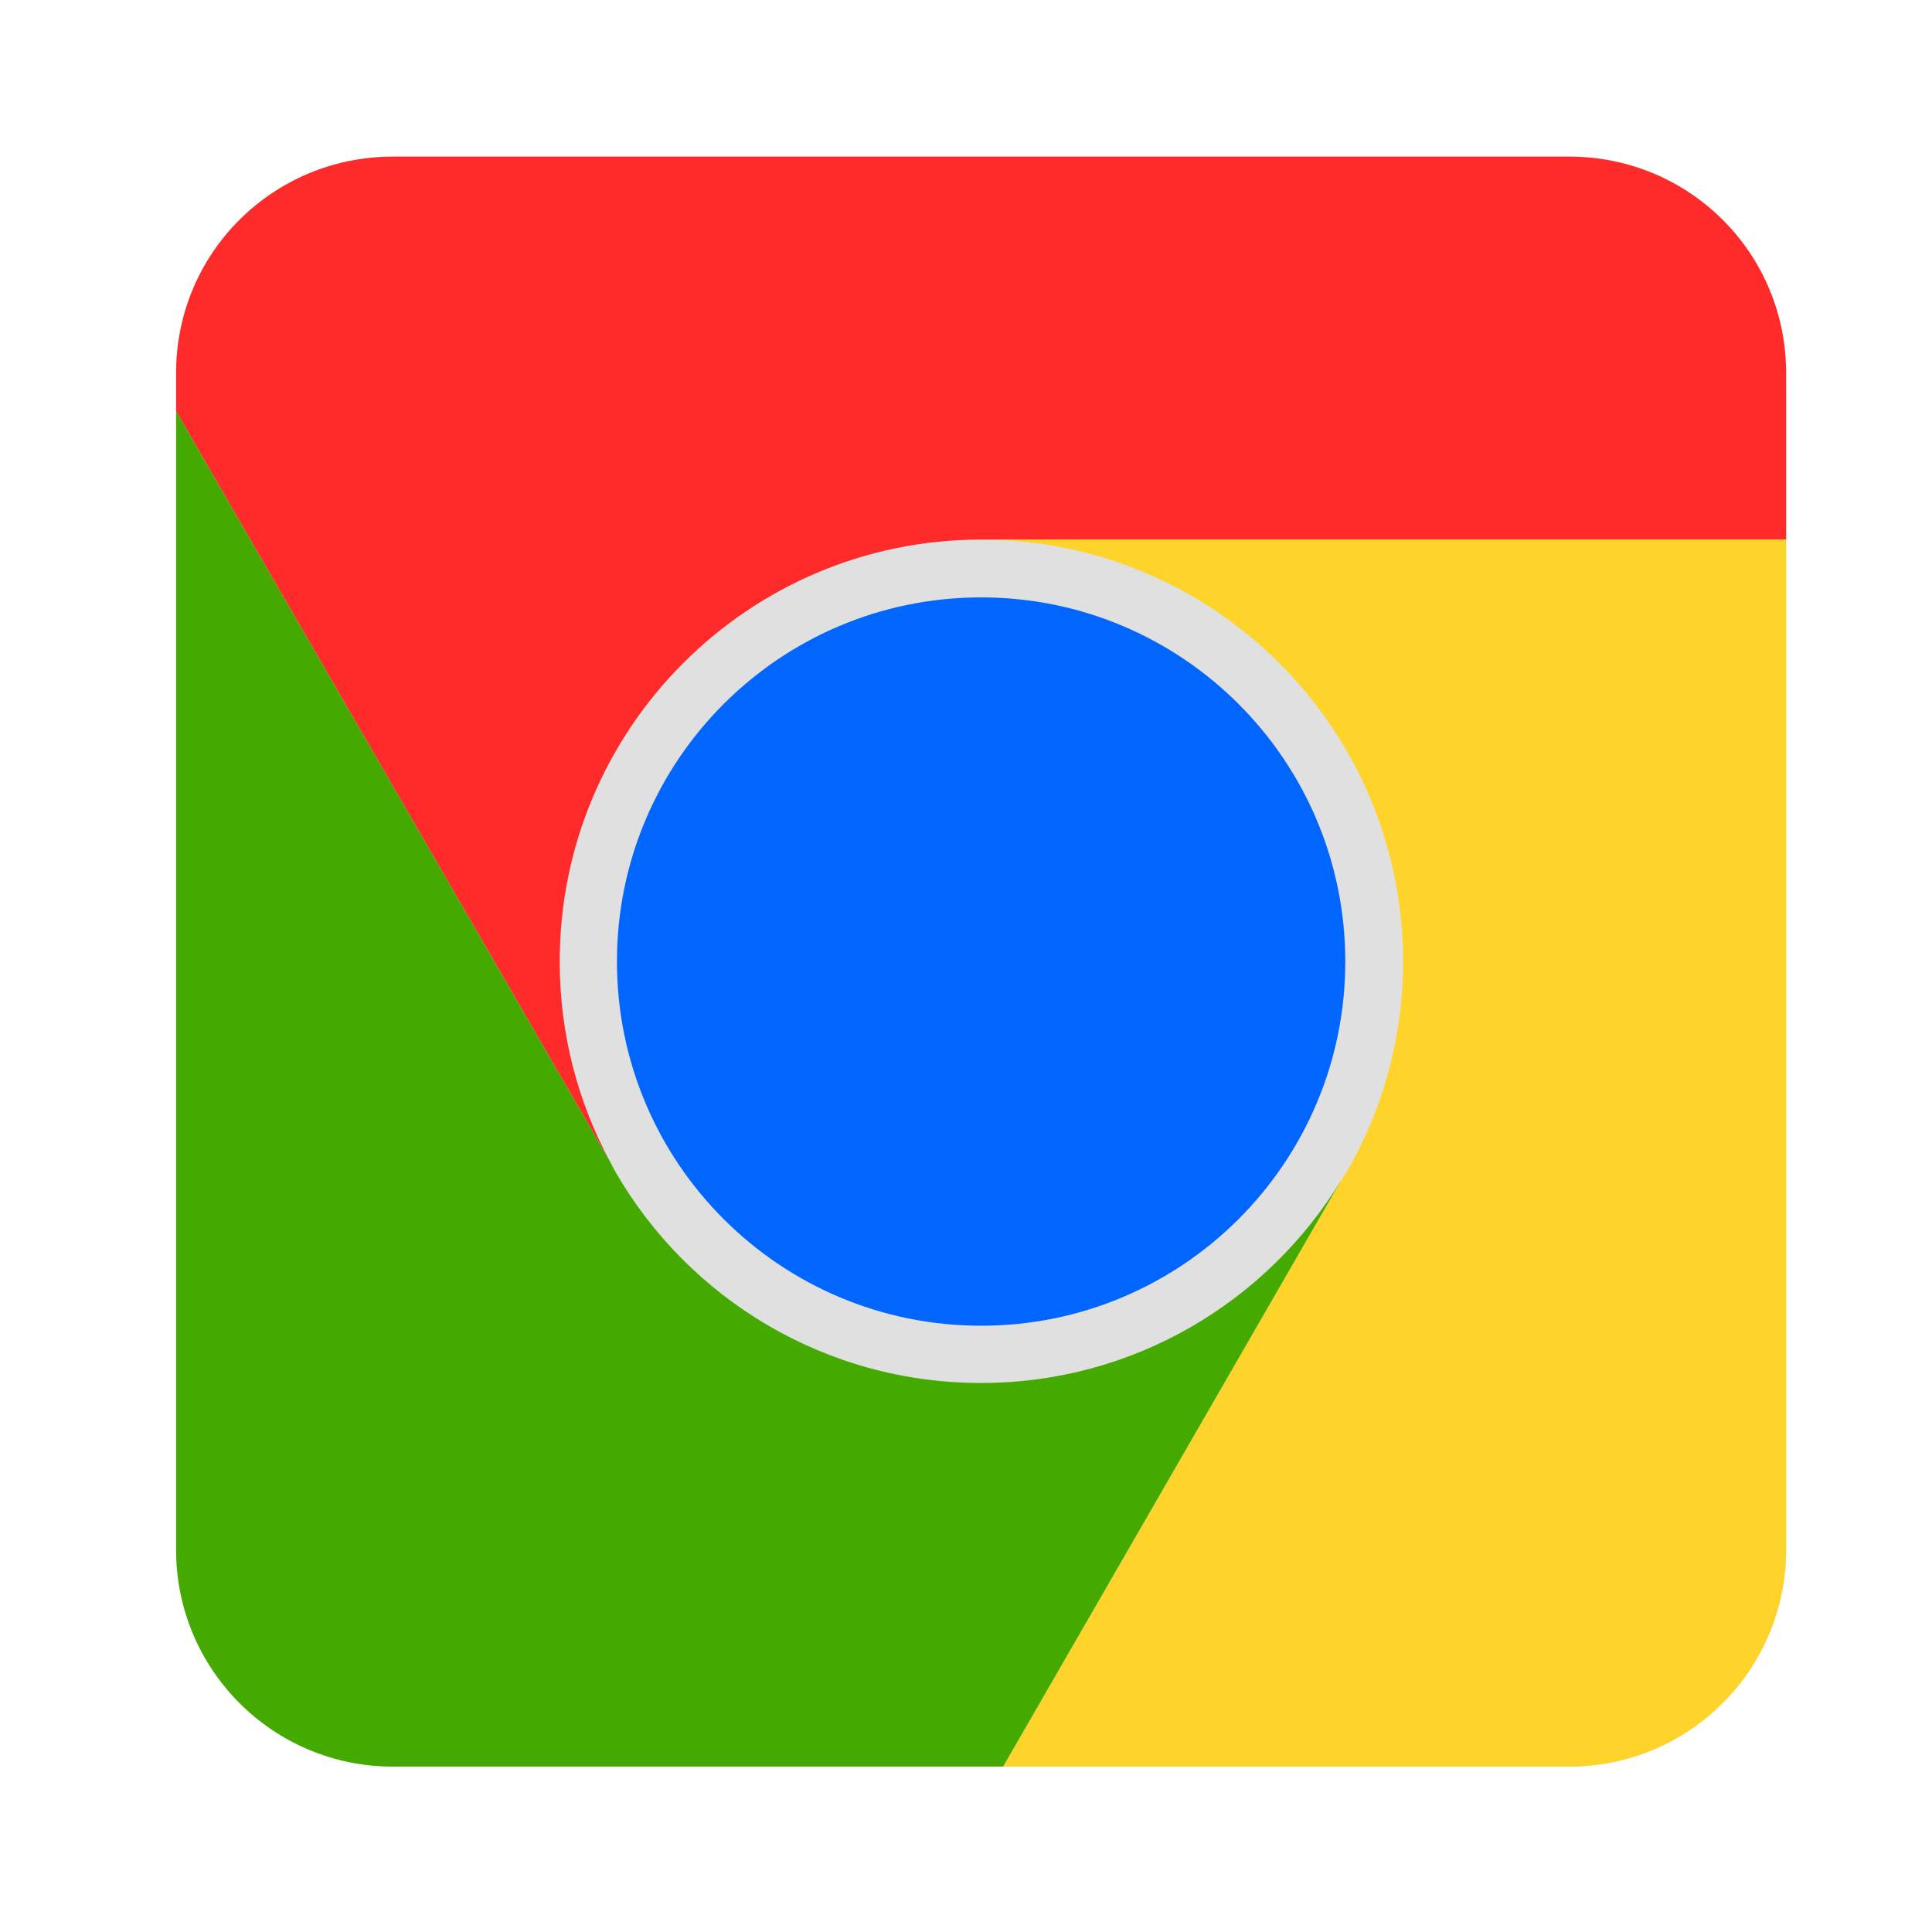
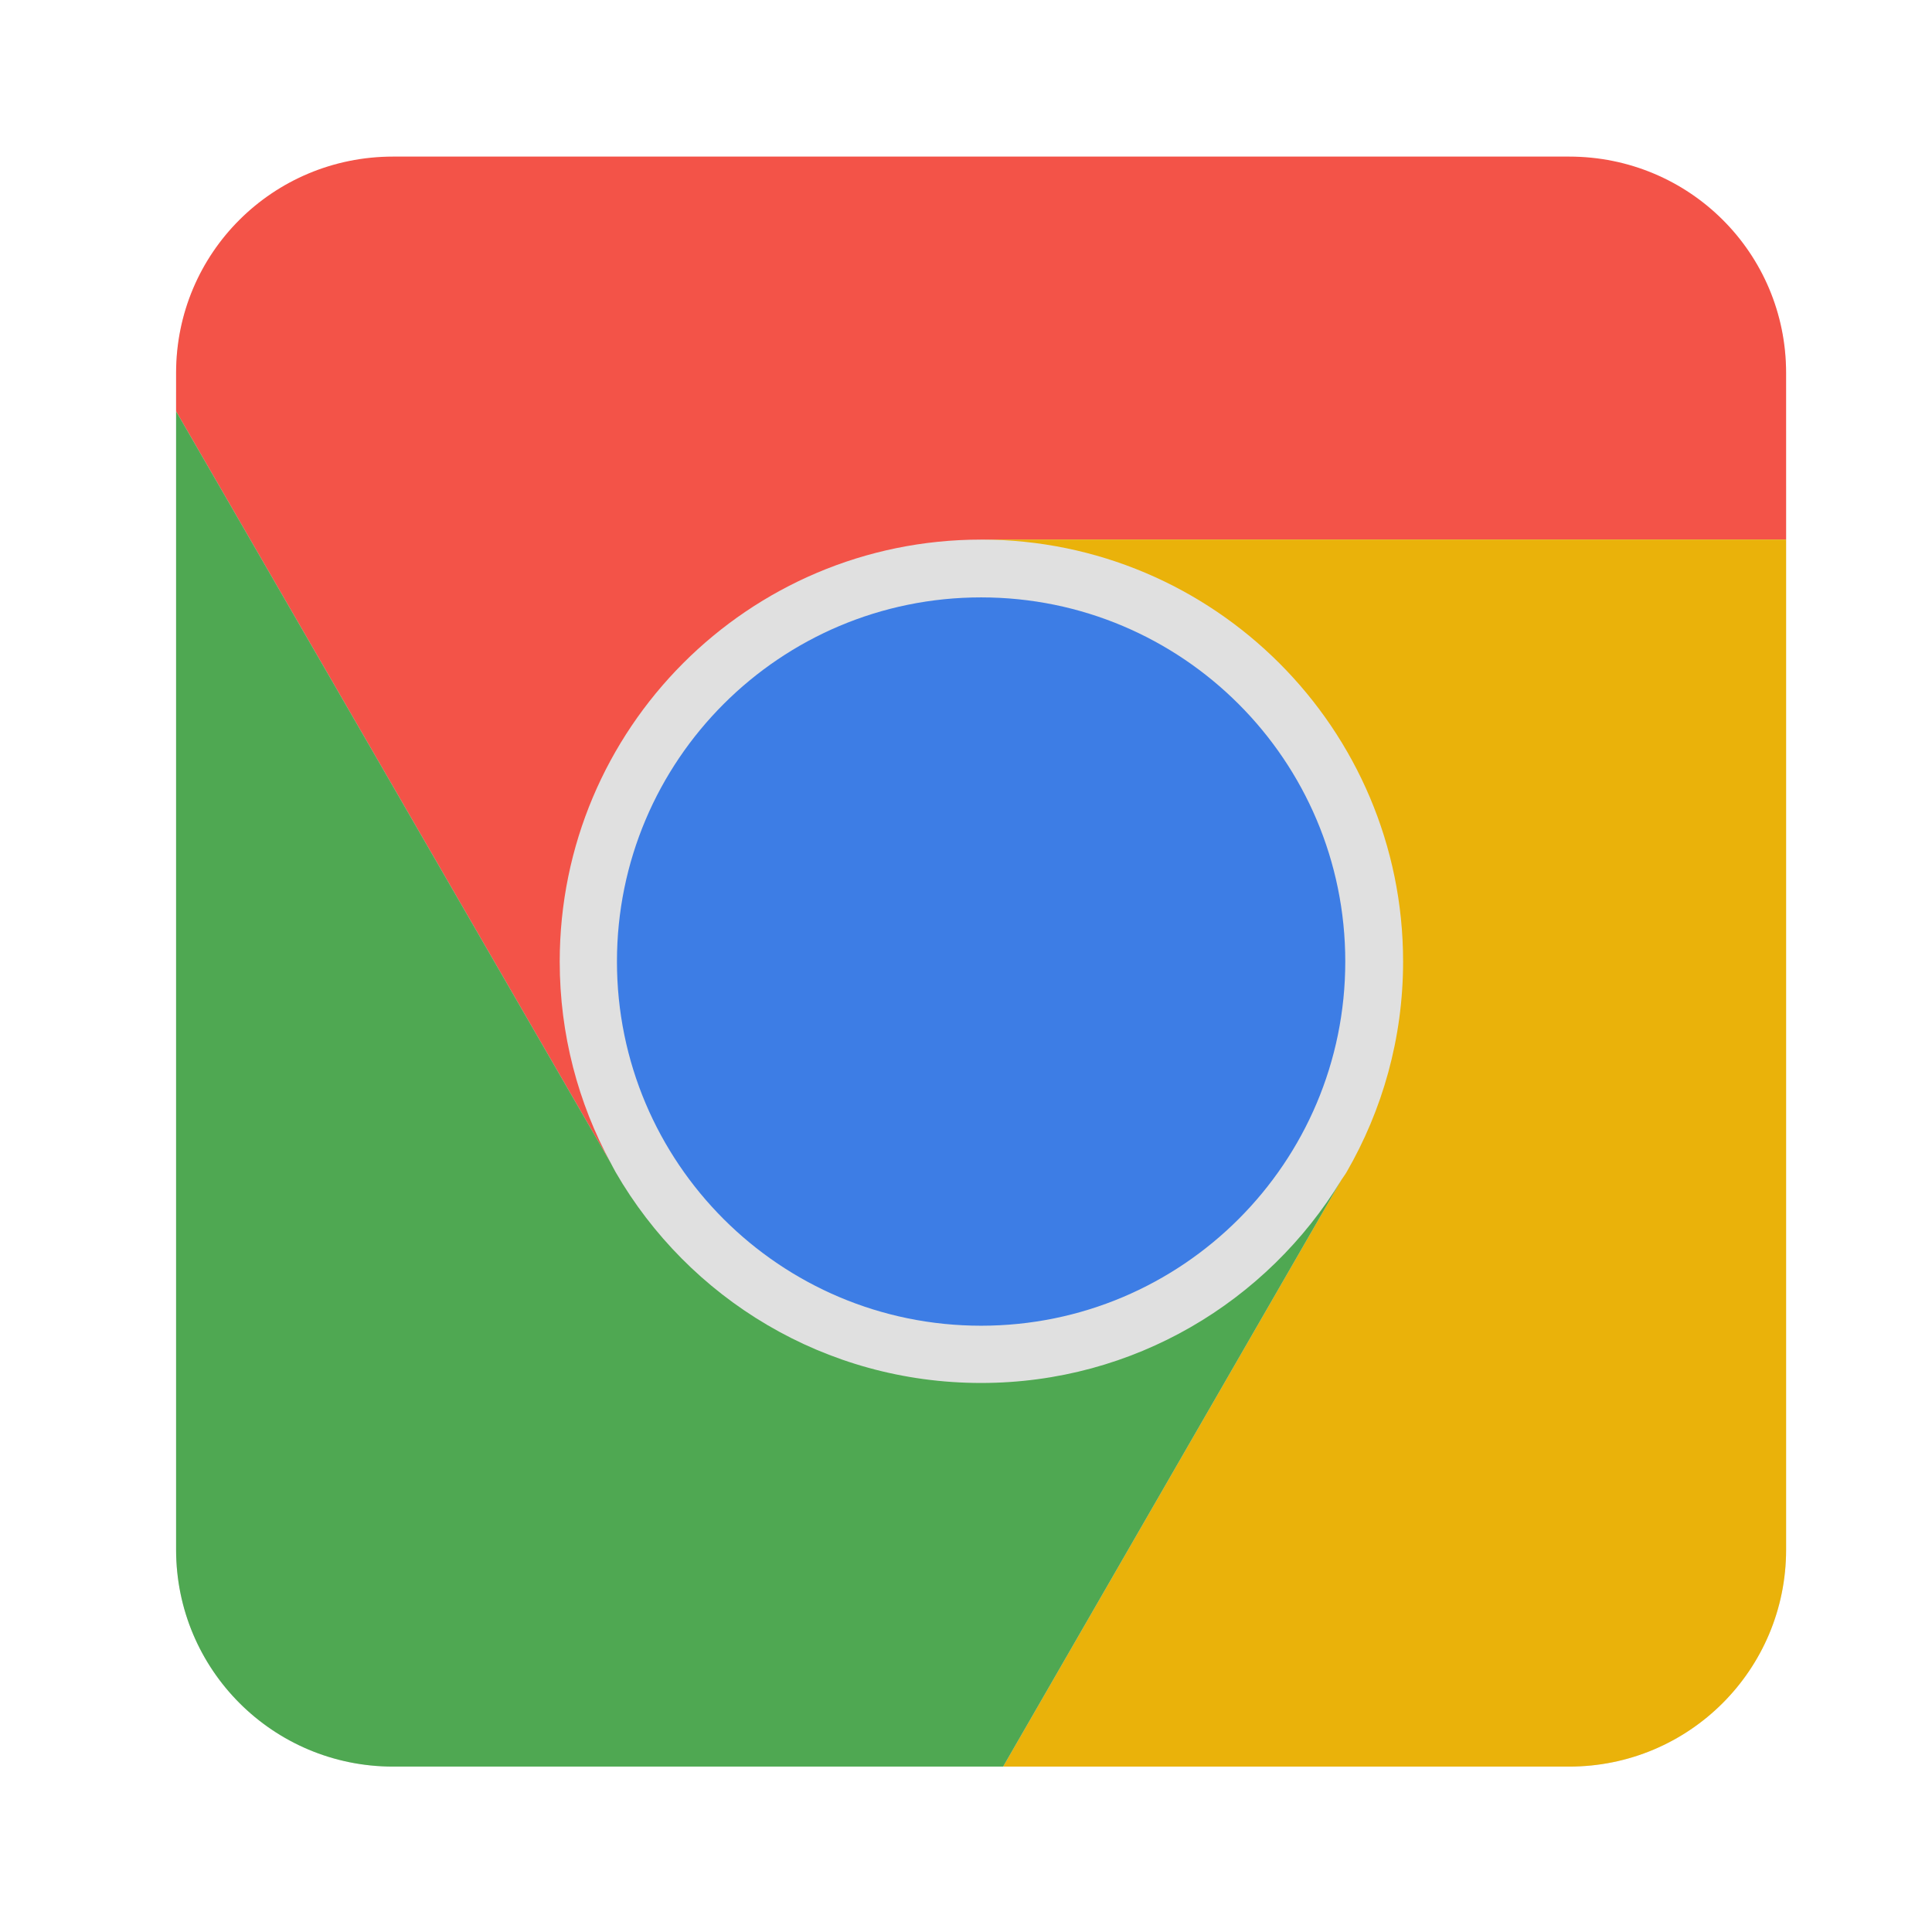
- <svg xmlns="http://www.w3.org/2000/svg" height="96" width="96">
-   <defs>
+ <svg xmlns="http://www.w3.org/2000/svg" height="96" width="96" id="svg2" version="1.1">
+   <defs id="defs4">
    <linearGradient x1="48.764" x2="48.951" y1="982.5" y2="965.77" gradientUnits="userSpaceOnUse" id="linearGradient4593" gradientTransform="matrix(1.0067 0 0 1.0067 -0.46 -8.196)">
-       <stop stop-color="#e0e0e0" />
-       <stop stop-color="#fff" offset="1" />
+       <stop stop-color="#e0e0e0" id="stop7" />
+       <stop stop-color="#fff" offset="1" id="stop9" />
+     </linearGradient>
+     <linearGradient id="linearGradient3775">
+       <stop id="stop3777" offset="0" style="stop-color:#000000;stop-opacity:1;" />
+       <stop id="stop3779" offset="1" style="stop-color:#ffffff;stop-opacity:1;" />
    </linearGradient>
  </defs>
-   <g transform="matrix(1 0 0 1 0 -956.36)">
-     <rect x="8.751" rx="10.769" y="964.14" fill="url(#linearGradient4593)" fill-opacity="1" stroke="none" height="80" width="80" />
-     <path d="M 19.531 7.781 C 13.565 7.781 8.75 12.565 8.75 18.531 L 8.75 20.438 L 30.344 57.781 C 28.731 54.813 27.812 51.398 27.812 47.781 C 27.812 36.21 37.179 26.812 48.75 26.812 L 88.75 26.812 L 88.75 18.531 C 88.75 12.565 83.935 7.781 77.969 7.781 L 19.531 7.781 z " fill="#ff2a2a" fill-opacity="1" transform="matrix(1 0 0 1 0 956.36)" />
-     <path d="M 48.75 26.812 C 60.321 26.812 69.719 36.21 69.719 47.781 C 69.719 51.595 68.687 55.17 66.906 58.25 C 66.83 58.383 66.736 58.494 66.656 58.625 L 49.844 87.781 L 77.969 87.781 C 83.935 87.781 88.75 82.966 88.75 77 L 88.75 26.812 L 48.75 26.812 z " fill="#ffd42a" fill-opacity="1" transform="matrix(1 0 0 1 0 956.36)" />
-     <path d="M 8.75 20.438 L 8.75 77 C 8.75 82.966 13.565 87.781 19.531 87.781 L 49.844 87.781 L 66.656 58.625 C 62.982 64.674 56.344 68.719 48.75 68.719 C 40.992 68.719 34.215 64.517 30.594 58.25 C 30.501 58.091 30.432 57.943 30.344 57.781 L 8.75 20.438 z " fill="#44aa00" fill-opacity="1" transform="matrix(1 0 0 1 0 956.36)" />
-     <path d="m 66.846,1004.139 a 18.095,18.095 0 0 1 -36.19,0 18.095,18.095 0 1 1 36.19,0 z" fill="#0066ff" color="#000000" fill-opacity="1" />
+   <g transform="matrix(1 0 0 1 0 -956.36)" id="g11">
+     <rect x="8.751" rx="10.769" y="964.14" fill="url(#linearGradient4593)" fill-opacity="1" stroke="none" height="80" width="80" id="rect13" />
+     <path d="M 19.531 7.781 C 13.565 7.781 8.75 12.565 8.75 18.531 L 8.75 20.438 L 30.344 57.781 C 28.731 54.813 27.812 51.398 27.812 47.781 C 27.812 36.21 37.179 26.812 48.75 26.812 L 88.75 26.812 L 88.75 18.531 C 88.75 12.565 83.935 7.781 77.969 7.781 L 19.531 7.781 z " fill="#ff2a2a" fill-opacity="1" transform="matrix(1 0 0 1 0 956.36)" id="path15" style="fill:#f35348;fill-opacity:1" />
+     <path d="M 48.75 26.812 C 60.321 26.812 69.719 36.21 69.719 47.781 C 69.719 51.595 68.687 55.17 66.906 58.25 C 66.83 58.383 66.736 58.494 66.656 58.625 L 49.844 87.781 L 77.969 87.781 C 83.935 87.781 88.75 82.966 88.75 77 L 88.75 26.812 L 48.75 26.812 z " fill="#ffd42a" fill-opacity="1" transform="matrix(1 0 0 1 0 956.36)" id="path17" style="fill:#eab20a;fill-opacity:1" />
+     <path d="M 8.75 20.438 L 8.75 77 C 8.75 82.966 13.565 87.781 19.531 87.781 L 49.844 87.781 L 66.656 58.625 C 62.982 64.674 56.344 68.719 48.75 68.719 C 40.992 68.719 34.215 64.517 30.594 58.25 C 30.501 58.091 30.432 57.943 30.344 57.781 L 8.75 20.438 z " fill="#44aa00" fill-opacity="1" transform="matrix(1 0 0 1 0 956.36)" id="path19" style="fill:#4fa852;fill-opacity:1" />
+     <path d="m 66.846,1004.139 a 18.095,18.095 0 0 1 -36.19,0 18.095,18.095 0 1 1 36.19,0 z" fill="#0066ff" color="#000000" fill-opacity="1" id="path21" style="fill:#3d7de5;fill-opacity:1" />
  </g>
</svg>
